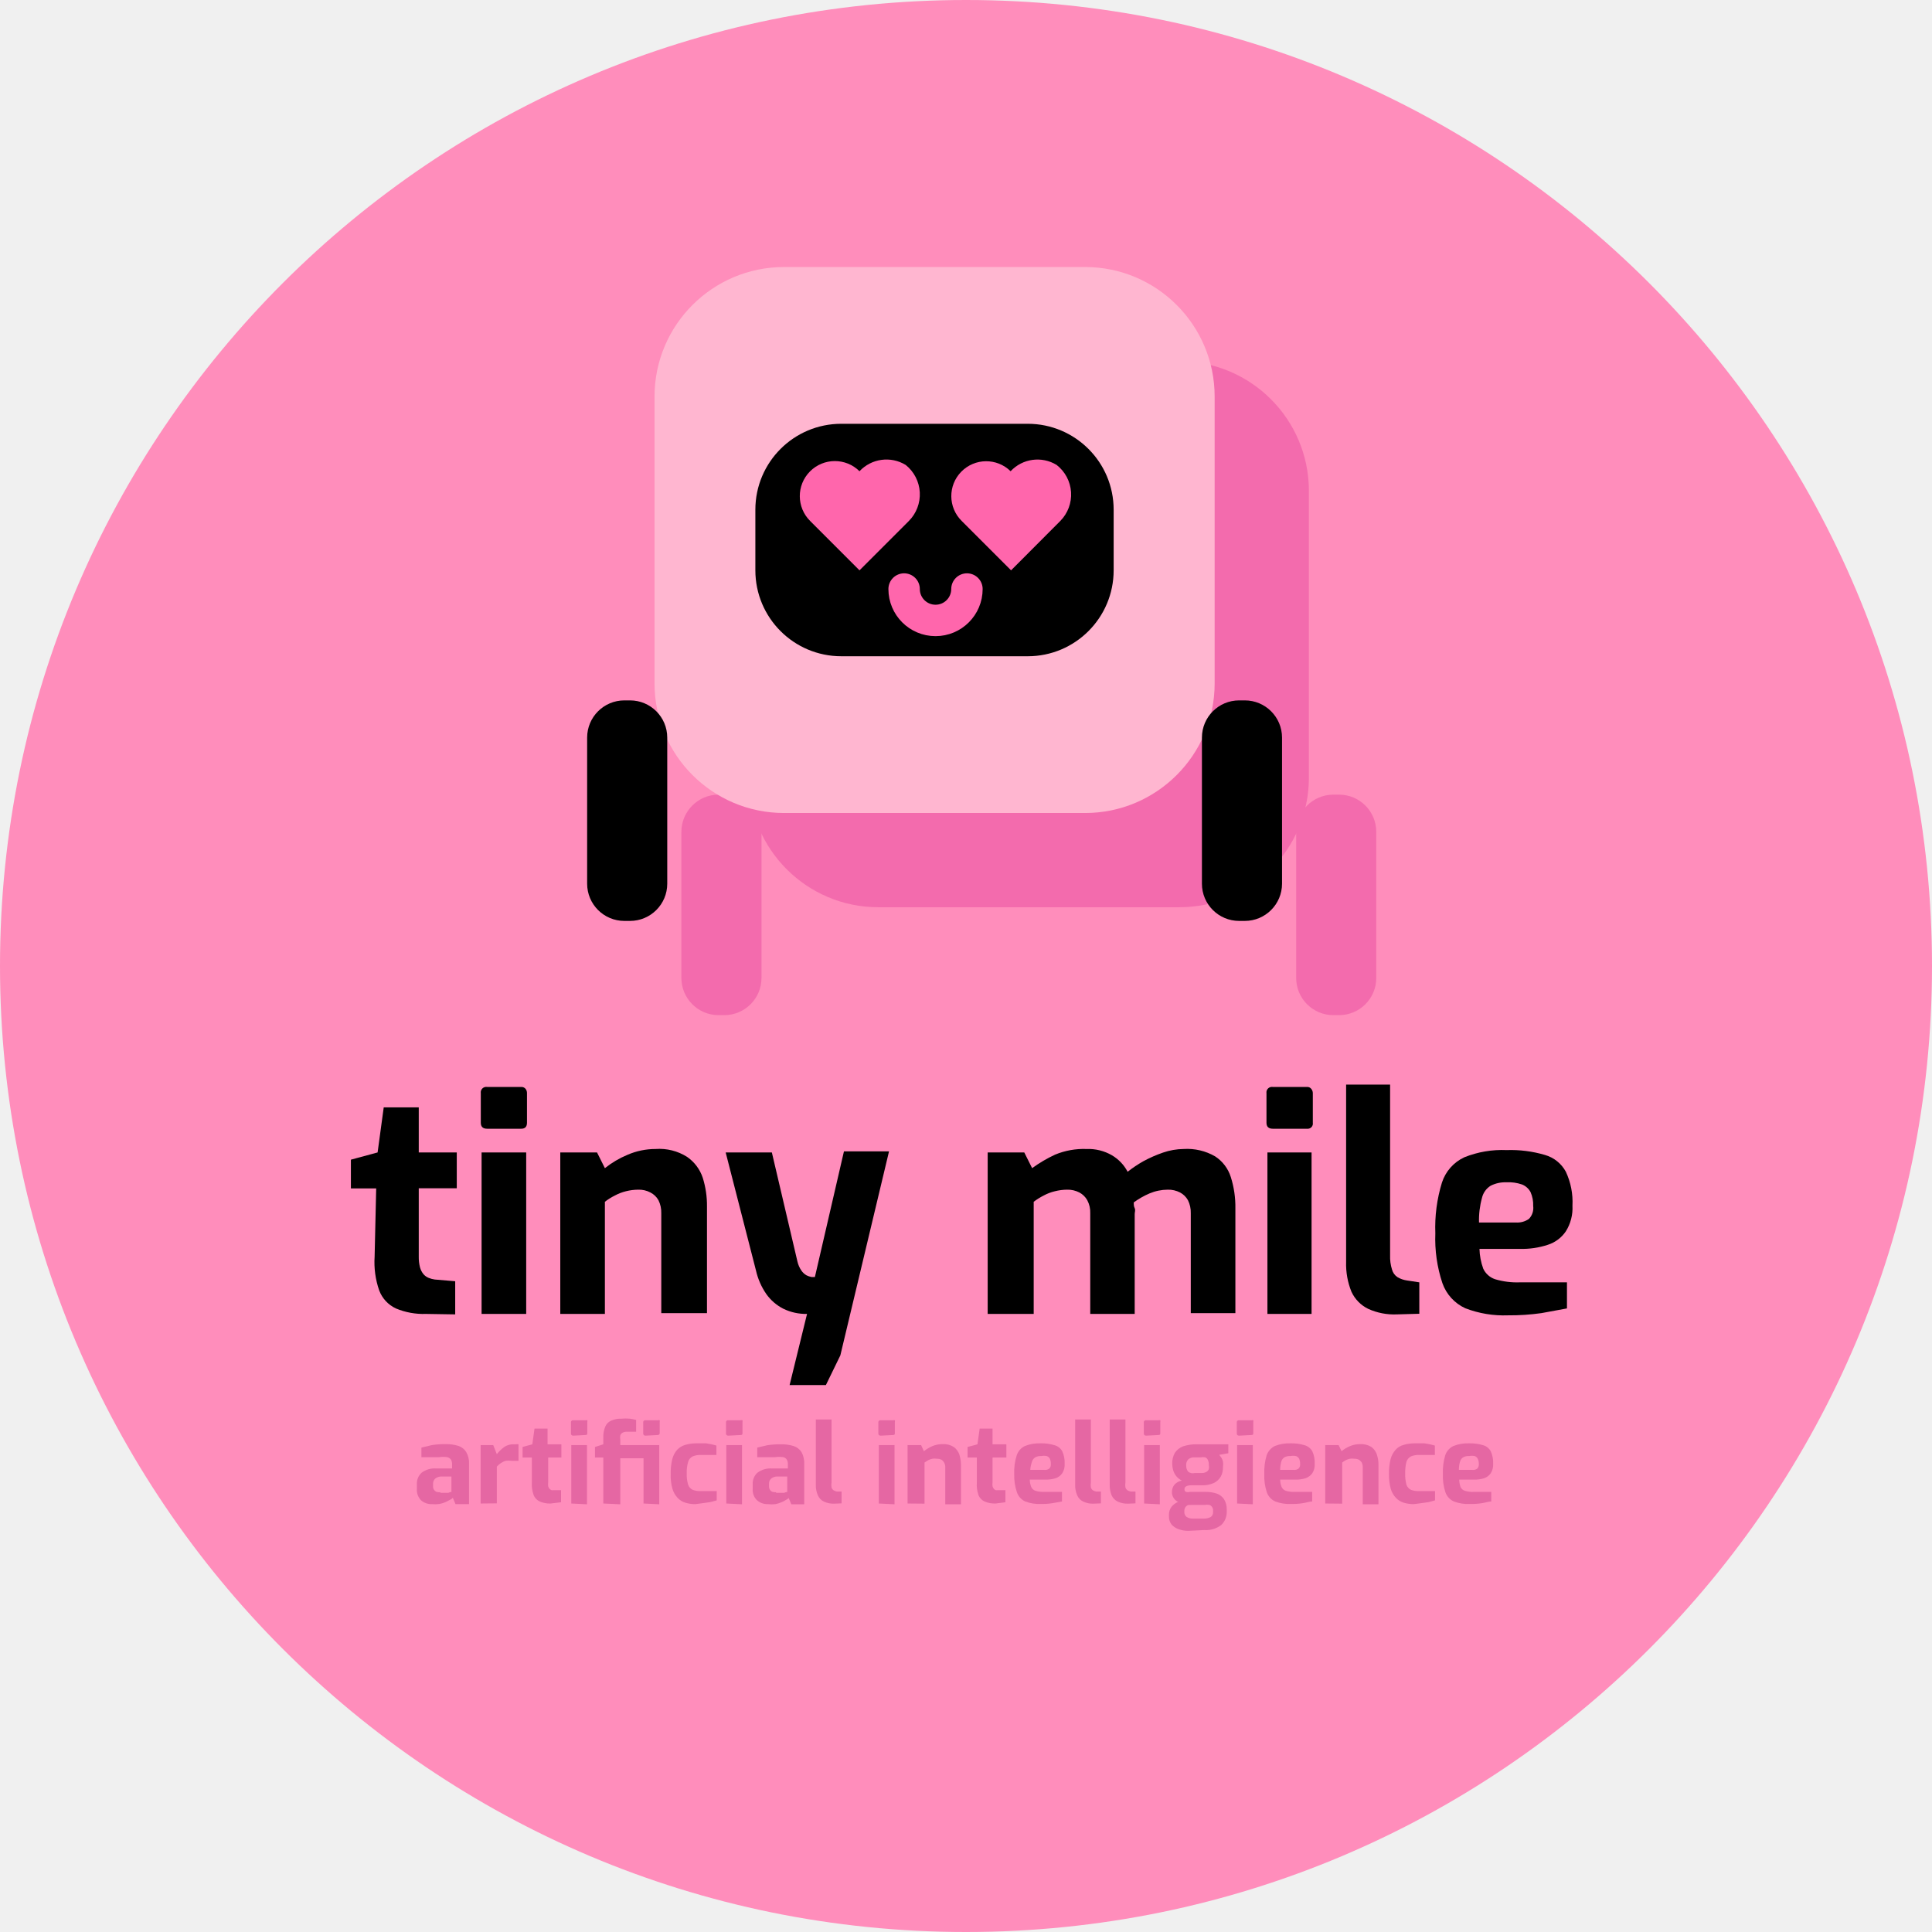
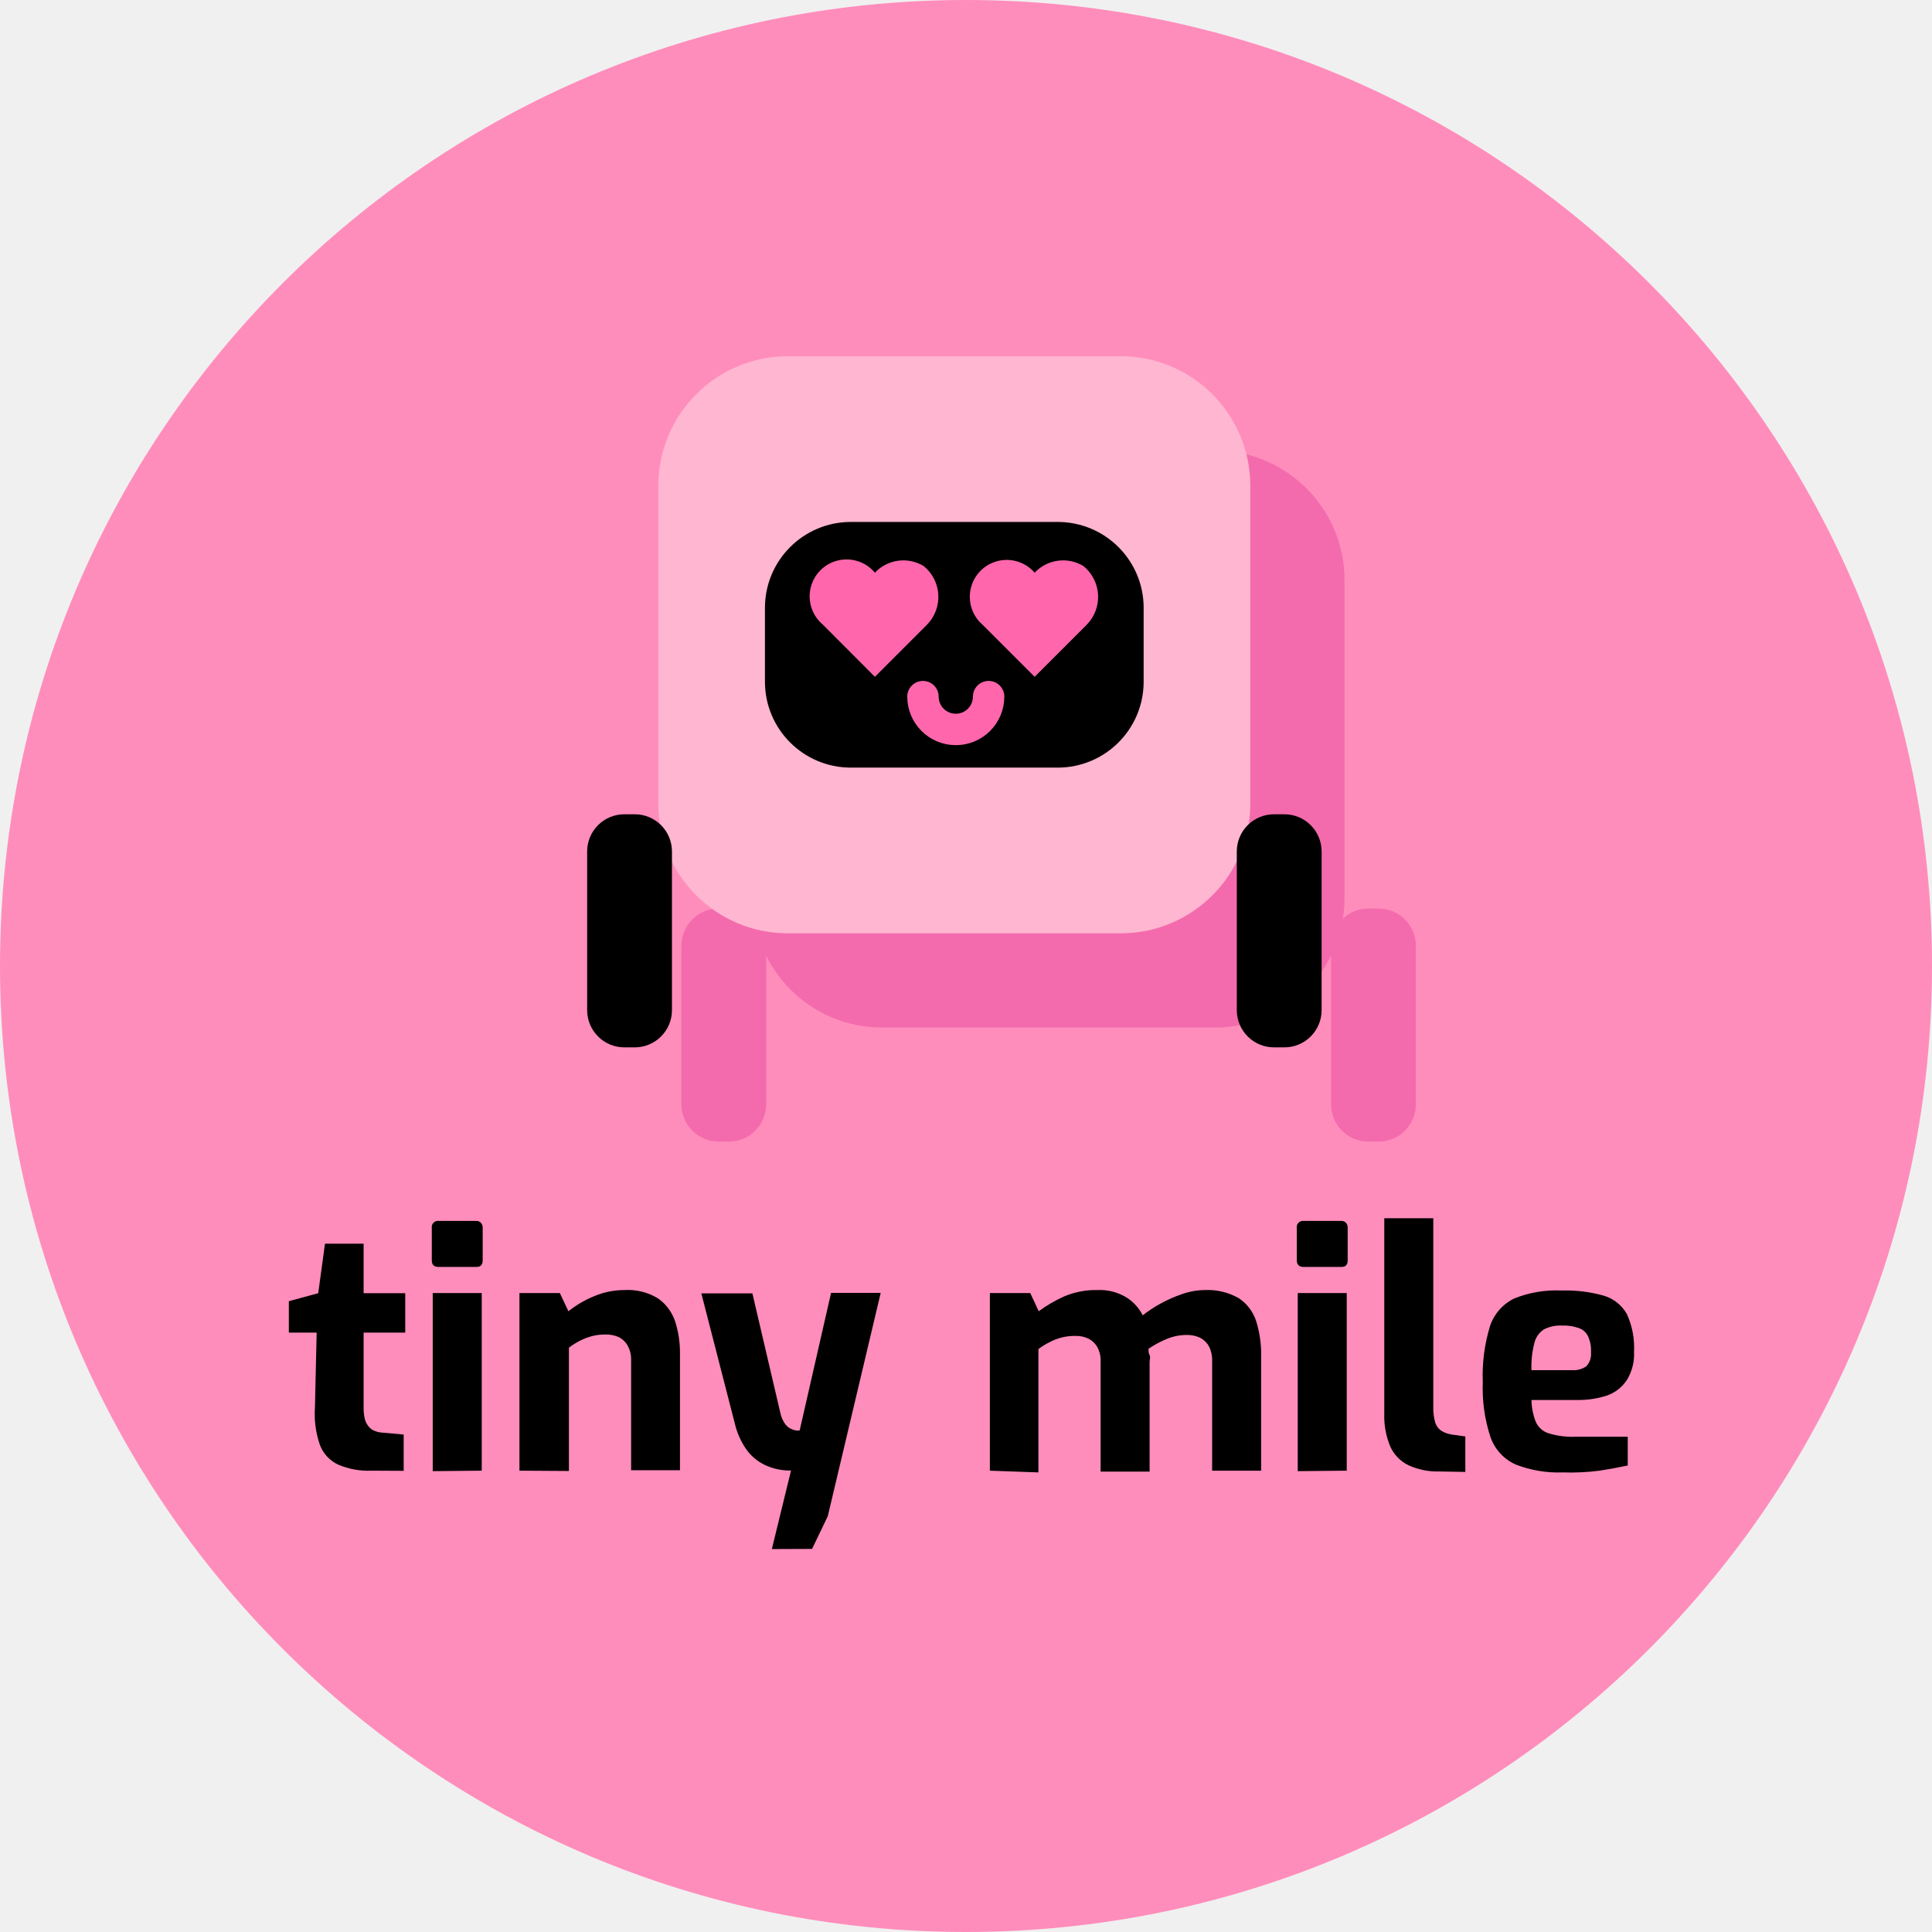
<svg xmlns="http://www.w3.org/2000/svg" id="Layer_1" data-name="Layer 1" viewBox="0 0 123 123">
  <defs>
-     <style>.cls-1{fill:#f995c2;stroke:#fff;}.cls-1,.cls-6,.cls-9{stroke-miterlimit:10;}.cls-2{fill:#ff8dbb;}.cls-3{fill:#e567a3;}.cls-4{opacity:0.74;}.cls-5{fill:#ef60a8;}.cls-6,.cls-9{fill:none;stroke-linecap:round;stroke-width:2px;}.cls-6{stroke:#ef60a8;}.cls-7{fill:#ffb6d0;}.cls-8{fill:#ff66ac;}.cls-9{stroke:#ff66ac;}</style>
+     <style>.cls-1{fill:#f995c2;stroke:#fff;}.cls-1,.cls-5,.cls-8{stroke-miterlimit:10;}.cls-2{fill:#ff8dbb;}.cls-3{opacity:0.74;}.cls-4{fill:#ef60a8;}.cls-5,.cls-8{fill:none;stroke-linecap:round;stroke-width:2px;}.cls-5{stroke:#ef60a8;}.cls-6{fill:#ffb6d0;}.cls-7{fill:#ff66ac;}.cls-8{stroke:#ff66ac;}</style>
  </defs>
  <path d="M102,86" transform="translate(-64.5 -11)" />
  <path class="cls-1" d="M87.05,33.06" transform="translate(-64.5 -11)" />
  <circle class="cls-2" cx="61.5" cy="61.5" r="61.5" />
-   <path d="M91.62,94.65a4.54,4.54,0,0,1-1.92-.35,2.07,2.07,0,0,1-1.06-1.15A5.47,5.47,0,0,1,88.35,91l.1-4.34H86.84V84.83l1.7-.46.39-2.87h2.23v2.87h2.42v2.28H91.16V91a2.61,2.61,0,0,0,.08.69,1.16,1.16,0,0,0,.22.43.88.88,0,0,0,.34.24,1.64,1.64,0,0,0,.38.1l1.3.11v2.11Z" transform="translate(-64.5 -11)" />
-   <path d="M95.51,82.86c-.27,0-.4-.13-.4-.38V80.6a.35.35,0,0,1,.4-.4h2.18a.34.34,0,0,1,.27.12.43.43,0,0,1,.09.28v1.88c0,.25-.12.38-.36.38Zm-.35,11.79V84.37H98V94.65Z" transform="translate(-64.5 -11)" />
-   <path d="M100.17,94.65V84.37h2.34l.5,1a6.08,6.08,0,0,1,1.44-.85,4.49,4.49,0,0,1,1.79-.37,3.3,3.3,0,0,1,2,.5,2.62,2.62,0,0,1,1,1.33,5.92,5.92,0,0,1,.27,1.84v6.78H106.6V88.24a1.73,1.73,0,0,0-.18-.83,1.21,1.21,0,0,0-.51-.49,1.55,1.55,0,0,0-.78-.18,3.33,3.33,0,0,0-.78.1,3,3,0,0,0-.7.27,3.82,3.82,0,0,0-.64.4v7.14Z" transform="translate(-64.5 -11)" />
-   <path d="M114.77,99.18l1.11-4.53a3.29,3.29,0,0,1-1.51-.33,3,3,0,0,1-1.08-.93,4.31,4.31,0,0,1-.66-1.5l-1.93-7.52h2.94l1.63,6.95a1.68,1.68,0,0,0,.25.57,1,1,0,0,0,.32.3,1.22,1.22,0,0,0,.32.11l.22,0,1.85-8h2.87L118,97.29l-.92,1.89Z" transform="translate(-64.5 -11)" />
-   <path d="M127.38,94.65V84.37h2.33l.5,1a8.76,8.76,0,0,1,1.46-.86,4.77,4.77,0,0,1,2-.36,3,3,0,0,1,1.62.4,2.64,2.64,0,0,1,1,1.05,7.84,7.84,0,0,1,1-.67,8.3,8.3,0,0,1,1.25-.55,4.17,4.17,0,0,1,1.32-.23,3.55,3.55,0,0,1,2,.47,2.44,2.44,0,0,1,1,1.32,6.3,6.3,0,0,1,.29,2v6.66h-2.84V88.24a1.73,1.73,0,0,0-.18-.83,1.24,1.24,0,0,0-.5-.49,1.62,1.62,0,0,0-.79-.18,3.05,3.05,0,0,0-1.16.24,5.16,5.16,0,0,0-1,.57c0,.13,0,.25.06.37s0,.25,0,.37v6.36h-2.83V88.24a1.62,1.62,0,0,0-.19-.83,1.24,1.24,0,0,0-.5-.49,1.62,1.62,0,0,0-.79-.18,3.32,3.32,0,0,0-.77.1,2.89,2.89,0,0,0-.71.27,4.27,4.27,0,0,0-.64.4v7.14Z" transform="translate(-64.5 -11)" />
-   <path d="M145.53,82.86c-.27,0-.4-.13-.4-.38V80.6a.35.35,0,0,1,.4-.4h2.18a.32.32,0,0,1,.27.12.43.43,0,0,1,.1.28v1.88a.33.33,0,0,1-.37.38Zm-.34,11.79V84.37H148V94.65Z" transform="translate(-64.5 -11)" />
-   <path d="M153.42,94.68a4,4,0,0,1-1.81-.35,2.27,2.27,0,0,1-1.07-1.09,4.68,4.68,0,0,1-.34-1.9V80.05H153V90.92a2.71,2.71,0,0,0,.12.9.84.84,0,0,0,.35.49,1.63,1.63,0,0,0,.6.21l.79.12v2Z" transform="translate(-64.5 -11)" />
-   <path d="M160.51,94.74a6.85,6.85,0,0,1-2.72-.45,2.76,2.76,0,0,1-1.46-1.6,8.92,8.92,0,0,1-.45-3.17,9.74,9.74,0,0,1,.42-3.23,2.69,2.69,0,0,1,1.42-1.61,6.46,6.46,0,0,1,2.7-.46,7.7,7.7,0,0,1,2.44.31,2.19,2.19,0,0,1,1.33,1.07,4.55,4.55,0,0,1,.42,2.16,2.79,2.79,0,0,1-.42,1.63,2.18,2.18,0,0,1-1.15.86,5.22,5.22,0,0,1-1.76.26h-2.59a4,4,0,0,0,.24,1.26,1.28,1.28,0,0,0,.75.67,4.89,4.89,0,0,0,1.58.2h3V94.3l-1.63.3A14.36,14.36,0,0,1,160.51,94.74Zm-1.85-5.91H161a1.3,1.3,0,0,0,.84-.23,1,1,0,0,0,.27-.82,2,2,0,0,0-.17-.89,1.06,1.06,0,0,0-.54-.48,2.62,2.62,0,0,0-1-.14,2.06,2.06,0,0,0-1,.22,1.24,1.24,0,0,0-.55.77A5.37,5.37,0,0,0,158.66,88.83Z" transform="translate(-64.5 -11)" />
-   <path class="cls-3" d="M92,106.76a1,1,0,0,1-.7-.25.94.94,0,0,1-.26-.7v-.34a.93.93,0,0,1,.3-.71,1.37,1.37,0,0,1,.94-.27h1v-.26a.6.6,0,0,0-.06-.29.4.4,0,0,0-.24-.17,1.73,1.73,0,0,0-.52,0H91.33v-.61L92,103a5.52,5.52,0,0,1,.88-.06,2.66,2.66,0,0,1,.8.11.94.94,0,0,1,.5.39,1.36,1.36,0,0,1,.18.76v2.56H93.5l-.17-.4a.62.62,0,0,1-.17.12l-.29.15a2.22,2.22,0,0,1-.39.12A2.12,2.12,0,0,1,92,106.76Zm.52-.72.16,0,.18,0,.18,0,.13-.05.07,0V105l-.63,0a.64.64,0,0,0-.41.14.44.44,0,0,0-.13.32v.16a.41.41,0,0,0,.06.23.4.4,0,0,0,.16.13A.85.85,0,0,0,92.56,106Z" transform="translate(-64.5 -11)" />
-   <path class="cls-3" d="M95.1,106.72V103h.8l.23.58a2.44,2.44,0,0,1,.46-.45,1,1,0,0,1,.61-.18h.16a.4.4,0,0,1,.15,0V104l-.22,0h-.22a1.4,1.4,0,0,0-.37,0,1,1,0,0,0-.3.14,1.38,1.38,0,0,0-.27.23v2.34Z" transform="translate(-64.5 -11)" />
-   <path class="cls-3" d="M99.56,106.72a1.56,1.56,0,0,1-.7-.13.74.74,0,0,1-.39-.42,2,2,0,0,1-.11-.79l0-1.59h-.59v-.67l.62-.17.14-1h.83v1h.88v.84H99.4v1.58a.9.9,0,0,0,0,.25.48.48,0,0,0,.08.16.38.38,0,0,0,.13.09.32.32,0,0,0,.14,0l.47,0v.77Z" transform="translate(-64.5 -11)" />
-   <path class="cls-3" d="M101,102.4c-.1,0-.15-.05-.15-.14v-.69a.13.13,0,0,1,.15-.15h.8a.13.13,0,0,1,.09,0,.15.15,0,0,1,0,.11v.69c0,.09,0,.14-.13.14Zm-.13,4.32V103h1v3.77Z" transform="translate(-64.5 -11)" />
-   <path class="cls-3" d="M102.91,106.72v-2.93h-.53v-.67l.53-.17v-.41a1.67,1.67,0,0,1,.13-.73.72.72,0,0,1,.38-.37,1.49,1.49,0,0,1,.64-.12,3.12,3.12,0,0,1,.54,0,2.55,2.55,0,0,1,.4.08v.75h-.58a.55.55,0,0,0-.28.06.31.31,0,0,0-.15.17.81.81,0,0,0,0,.29V103h2v.84h-2v2.93Zm2.69-4.32c-.1,0-.15-.05-.15-.14v-.69a.13.13,0,0,1,.15-.15h.8a.15.15,0,0,1,.1,0,.2.2,0,0,1,0,.11v.69a.12.12,0,0,1-.13.14Zm-.13,4.32V103h1v3.77Z" transform="translate(-64.5 -11)" />
-   <path class="cls-3" d="M108.77,106.76a2.08,2.08,0,0,1-.63-.09,1.09,1.09,0,0,1-.5-.31,1.41,1.41,0,0,1-.33-.58,3,3,0,0,1-.11-.93,3.64,3.64,0,0,1,.1-.95,1.42,1.42,0,0,1,.31-.6,1.12,1.12,0,0,1,.51-.31,2.37,2.37,0,0,1,.68-.1c.23,0,.45,0,.66,0a4.23,4.23,0,0,1,.65.14v.6h-1a1.23,1.23,0,0,0-.51.09.55.55,0,0,0-.29.35,2.32,2.32,0,0,0-.09.73,2.17,2.17,0,0,0,.09.72.56.56,0,0,0,.29.33,1.31,1.31,0,0,0,.53.08h1v.59l-.41.11-.49.07Z" transform="translate(-64.5 -11)" />
-   <path class="cls-3" d="M110.87,102.4c-.1,0-.15-.05-.15-.14v-.69a.13.13,0,0,1,.15-.15h.8a.15.15,0,0,1,.1,0,.2.2,0,0,1,0,.11v.69c0,.09,0,.14-.13.14Zm-.13,4.32V103h1v3.77Z" transform="translate(-64.5 -11)" />
-   <path class="cls-3" d="M113.38,106.76a1,1,0,0,1-.69-.25.91.91,0,0,1-.27-.7v-.34a.93.93,0,0,1,.3-.71,1.39,1.39,0,0,1,.94-.27h1v-.26a.6.6,0,0,0-.06-.29.35.35,0,0,0-.23-.17,1.81,1.81,0,0,0-.53,0h-1.13v-.61l.64-.15a5.39,5.39,0,0,1,.87-.06,2.62,2.62,0,0,1,.8.11.93.93,0,0,1,.51.39,1.45,1.45,0,0,1,.17.76v2.56h-.82l-.17-.4a.5.5,0,0,1-.17.12,1.92,1.92,0,0,1-.29.15,1.89,1.89,0,0,1-.38.12A2.22,2.22,0,0,1,113.38,106.76Zm.53-.72.16,0,.18,0,.17,0,.14-.05.06,0V105l-.63,0a.61.61,0,0,0-.4.14.41.41,0,0,0-.13.32v.16a.41.41,0,0,0,.06.23.34.34,0,0,0,.16.13A.79.79,0,0,0,113.91,106Z" transform="translate(-64.5 -11)" />
-   <path class="cls-3" d="M117.62,106.73a1.41,1.41,0,0,1-.66-.13.76.76,0,0,1-.39-.4,1.56,1.56,0,0,1-.13-.7v-4.13h1v4a1,1,0,0,0,0,.33.35.35,0,0,0,.13.18.63.63,0,0,0,.22.08l.29,0v.75Z" transform="translate(-64.5 -11)" />
-   <path class="cls-3" d="M120.57,102.4c-.1,0-.15-.05-.15-.14v-.69a.13.13,0,0,1,.15-.15h.8a.15.15,0,0,1,.1,0,.2.2,0,0,1,0,.11v.69c0,.09,0,.14-.13.14Zm-.12,4.32V103h1v3.77Z" transform="translate(-64.5 -11)" />
-   <path class="cls-3" d="M122.28,106.72V103h.86l.18.39a2.4,2.4,0,0,1,.53-.32,1.65,1.65,0,0,1,.66-.13,1.2,1.2,0,0,1,.71.18,1,1,0,0,1,.36.49,2.35,2.35,0,0,1,.1.67v2.49h-1v-2.35a.56.56,0,0,0-.07-.3.47.47,0,0,0-.18-.19.65.65,0,0,0-.29-.06.86.86,0,0,0-.28,0,1,1,0,0,0-.26.09l-.24.15v2.62Z" transform="translate(-64.5 -11)" />
-   <path class="cls-3" d="M127.89,106.72a1.61,1.61,0,0,1-.71-.13.74.74,0,0,1-.39-.42,2,2,0,0,1-.1-.79l0-1.59h-.59v-.67l.63-.17.14-1h.82v1h.88v.84h-.88v1.58a.85.85,0,0,0,0,.25.34.34,0,0,0,.08.16.27.27,0,0,0,.12.09.35.35,0,0,0,.14,0l.48,0v.77Z" transform="translate(-64.5 -11)" />
-   <path class="cls-3" d="M130.77,106.75a2.52,2.52,0,0,1-1-.16,1,1,0,0,1-.53-.59,3.27,3.27,0,0,1-.17-1.16,3.41,3.41,0,0,1,.16-1.19,1,1,0,0,1,.52-.59,2.41,2.41,0,0,1,1-.17,2.69,2.69,0,0,1,.89.12.78.78,0,0,1,.49.39,1.71,1.71,0,0,1,.15.79,1,1,0,0,1-.15.6.85.85,0,0,1-.42.32,2.13,2.13,0,0,1-.65.09h-1a1.33,1.33,0,0,0,.09.46.45.45,0,0,0,.27.25,1.79,1.79,0,0,0,.58.07h1.11v.61l-.61.11A4.32,4.32,0,0,1,130.77,106.75Zm-.68-2.17H131a.42.42,0,0,0,.3-.08.36.36,0,0,0,.1-.3.78.78,0,0,0-.06-.33.34.34,0,0,0-.2-.17.89.89,0,0,0-.35,0,.69.69,0,0,0-.38.08.48.48,0,0,0-.21.28A2.16,2.16,0,0,0,130.09,104.58Z" transform="translate(-64.5 -11)" />
-   <path class="cls-3" d="M134.13,106.73a1.41,1.41,0,0,1-.66-.13.76.76,0,0,1-.39-.4,1.56,1.56,0,0,1-.13-.7v-4.13h1v4a1,1,0,0,0,0,.33.35.35,0,0,0,.13.18.63.63,0,0,0,.22.08l.29,0v.75Z" transform="translate(-64.5 -11)" />
-   <path class="cls-3" d="M136.33,106.73a1.48,1.48,0,0,1-.67-.13.84.84,0,0,1-.39-.4,1.73,1.73,0,0,1-.12-.7v-4.13h1v4a1,1,0,0,0,0,.33.35.35,0,0,0,.13.18.63.63,0,0,0,.22.08l.29,0v.75Z" transform="translate(-64.5 -11)" />
-   <path class="cls-3" d="M137.47,102.4c-.1,0-.15-.05-.15-.14v-.69a.13.13,0,0,1,.15-.15h.8a.18.18,0,0,1,.1,0,.2.2,0,0,1,0,.11v.69c0,.09,0,.14-.13.14Zm-.13,4.32V103h1v3.77Z" transform="translate(-64.5 -11)" />
-   <path class="cls-3" d="M140.16,108.46a1.83,1.83,0,0,1-.64-.11,1.08,1.08,0,0,1-.44-.3.83.83,0,0,1-.16-.5v-.11a.85.85,0,0,1,.17-.52,1.12,1.12,0,0,1,.45-.32,1.43,1.43,0,0,1,.58-.11l.31.32a.76.76,0,0,0-.27,0,.4.4,0,0,0-.19.14.45.45,0,0,0-.07.24v.07a.37.37,0,0,0,.14.31.68.68,0,0,0,.4.11h.72a.87.87,0,0,0,.42-.1.35.35,0,0,0,.15-.31v-.11a.33.33,0,0,0-.06-.21.34.34,0,0,0-.17-.14.87.87,0,0,0-.31,0h-.84a1.48,1.48,0,0,1-.93-.24.68.68,0,0,1-.31-.57.73.73,0,0,1,.17-.49.83.83,0,0,1,.46-.25,1.06,1.06,0,0,1-.55-.66,1.52,1.52,0,0,1-.06-.42,1.31,1.31,0,0,1,.17-.69,1.08,1.08,0,0,1,.52-.41,2.72,2.72,0,0,1,.88-.13h2v.57l-.58.1.13.17a.84.84,0,0,1,.11.25,1.31,1.31,0,0,1,0,.37,1.24,1.24,0,0,1-.13.58,1.05,1.05,0,0,1-.44.42,1.76,1.76,0,0,1-.79.15h-.66a.68.68,0,0,0-.31.06.19.19,0,0,0-.12.2.15.15,0,0,0,.1.16.43.43,0,0,0,.23,0h1a2.2,2.2,0,0,1,.73.11.93.93,0,0,1,.46.36,1.2,1.2,0,0,1,.17.66v.1a1.14,1.14,0,0,1-.35.88,1.6,1.6,0,0,1-1.08.32Zm.4-3.68h.4a.64.64,0,0,0,.34-.07.35.35,0,0,0,.16-.18.7.7,0,0,0,0-.27.68.68,0,0,0-.06-.31.31.31,0,0,0-.17-.17.74.74,0,0,0-.28,0h-.39a.58.58,0,0,0-.4.12.49.49,0,0,0-.14.4.56.56,0,0,0,.13.4A.49.49,0,0,0,140.56,104.78Z" transform="translate(-64.5 -11)" />
-   <path class="cls-3" d="M143.39,102.4c-.1,0-.15-.05-.15-.14v-.69a.13.13,0,0,1,.15-.15h.8a.18.18,0,0,1,.1,0,.2.2,0,0,1,0,.11v.69c0,.09,0,.14-.13.14Zm-.13,4.32V103h1v3.77Z" transform="translate(-64.5 -11)" />
-   <path class="cls-3" d="M146.69,106.75a2.52,2.52,0,0,1-1-.16,1,1,0,0,1-.54-.59,3.3,3.3,0,0,1-.16-1.16,3.7,3.7,0,0,1,.15-1.19,1.05,1.05,0,0,1,.52-.59,2.48,2.48,0,0,1,1-.17,2.76,2.76,0,0,1,.9.12.81.81,0,0,1,.49.39,1.71,1.71,0,0,1,.15.79,1,1,0,0,1-.15.6.88.88,0,0,1-.43.32,2.06,2.06,0,0,1-.64.09H146a1.33,1.33,0,0,0,.09.46.45.45,0,0,0,.27.25,1.75,1.75,0,0,0,.58.07h1.1v.61c-.18,0-.38.08-.6.11A4.38,4.38,0,0,1,146.69,106.75Zm-.68-2.17h.85a.46.46,0,0,0,.31-.08.36.36,0,0,0,.1-.3.78.78,0,0,0-.06-.33.37.37,0,0,0-.2-.17.92.92,0,0,0-.36,0,.72.72,0,0,0-.38.08.47.47,0,0,0-.2.28A2.16,2.16,0,0,0,146,104.58Z" transform="translate(-64.5 -11)" />
-   <path class="cls-3" d="M148.87,106.72V103h.85l.19.39a2.19,2.19,0,0,1,.53-.32,1.64,1.64,0,0,1,.65-.13,1.24,1.24,0,0,1,.72.18,1,1,0,0,1,.35.49,2,2,0,0,1,.1.67v2.49h-1v-2.35a.67.67,0,0,0-.06-.3.58.58,0,0,0-.19-.19.62.62,0,0,0-.29-.06.9.9,0,0,0-.28,0,1.14,1.14,0,0,0-.26.09,1.82,1.82,0,0,0-.23.15v2.62Z" transform="translate(-64.5 -11)" />
-   <path class="cls-3" d="M154.51,106.76a2.2,2.2,0,0,1-.64-.09,1.14,1.14,0,0,1-.5-.31,1.41,1.41,0,0,1-.33-.58,3.38,3.38,0,0,1-.11-.93,3.64,3.64,0,0,1,.1-.95,1.43,1.43,0,0,1,.32-.6,1,1,0,0,1,.51-.31,2.32,2.32,0,0,1,.68-.1c.22,0,.44,0,.65,0a4.34,4.34,0,0,1,.66.14v.6h-1a1.25,1.25,0,0,0-.52.09.58.58,0,0,0-.29.35,2.73,2.73,0,0,0-.08.73,2.54,2.54,0,0,0,.08.72.56.56,0,0,0,.29.33,1.34,1.34,0,0,0,.53.08h1v.59l-.4.11-.49.07Z" transform="translate(-64.5 -11)" />
-   <path class="cls-3" d="M158.06,106.75a2.5,2.5,0,0,1-1-.16,1,1,0,0,1-.54-.59,3.3,3.3,0,0,1-.16-1.16,3.7,3.7,0,0,1,.15-1.19,1,1,0,0,1,.52-.59,2.41,2.41,0,0,1,1-.17,2.8,2.8,0,0,1,.9.12.79.79,0,0,1,.48.39,1.71,1.71,0,0,1,.15.79,1,1,0,0,1-.15.6.85.85,0,0,1-.42.32,2.08,2.08,0,0,1-.65.09h-.94a1.66,1.66,0,0,0,.08.46.44.44,0,0,0,.28.25,1.71,1.71,0,0,0,.58.07h1.1v.61c-.18,0-.38.08-.6.11A4.51,4.51,0,0,1,158.06,106.75Zm-.68-2.17h.86a.46.46,0,0,0,.31-.08.4.4,0,0,0,.1-.3.77.77,0,0,0-.07-.33.35.35,0,0,0-.19-.17.92.92,0,0,0-.36,0,.69.69,0,0,0-.38.08.47.47,0,0,0-.2.28A1.76,1.76,0,0,0,157.38,104.58Z" transform="translate(-64.5 -11)" />
-   <g class="cls-4">
-     <rect class="cls-5" x="47.67" y="23" width="35.66" height="34.76" rx="8.25" />
-     <rect class="cls-5" x="54.09" y="32.98" width="22.81" height="14.8" rx="5.47" />
-     <path class="cls-5" d="M128.36,50.17l-3.14,3.14-3.14-3.14A2.22,2.22,0,1,1,125.22,47a2.35,2.35,0,0,1,2.94-.4A2.4,2.4,0,0,1,128.36,50.17Z" transform="translate(-64.5 -11)" />
-     <path class="cls-5" d="M138,50.17l-3.13,3.14-3.14-3.14A2.22,2.22,0,1,1,134.84,47a2.34,2.34,0,0,1,2.93-.4A2.39,2.39,0,0,1,138,50.17Z" transform="translate(-64.5 -11)" />
-     <path class="cls-6" d="M132.06,54.5a2,2,0,0,1-3.95,0" transform="translate(-64.5 -11)" />
-     <rect class="cls-5" x="43.38" y="50.59" width="5.1" height="14.04" rx="2.37" />
-     <rect class="cls-5" x="82.52" y="50.59" width="5.1" height="14.04" rx="2.37" />
+   <path d="M88.15,104.63a4.89,4.89,0,0,1-2.11-.38A2.27,2.27,0,0,1,84.87,103a6,6,0,0,1-.32-2.38l.11-4.78H82.89v-2l1.87-.51.43-3.15h2.46v3.15H90.3v2.51H87.65v4.76a3.16,3.16,0,0,0,.08.76,1.24,1.24,0,0,0,.25.47.83.83,0,0,0,.36.26,1.3,1.3,0,0,0,.43.11l1.43.13v2.31Z" transform="translate(-64.5 -11)" />
+   <path d="M92.43,91.66c-.3,0-.44-.14-.44-.42V89.17a.39.39,0,0,1,.44-.44h2.4a.38.38,0,0,1,.3.13.46.46,0,0,1,.1.31v2.07c0,.28-.13.42-.4.42Zm-.38,13V93.32h3.12v11.31Z" transform="translate(-64.5 -11)" />
+   <path d="M97.57,104.63V93.32h2.57l.55,1.16a6.61,6.61,0,0,1,1.59-.94,5,5,0,0,1,2-.41,3.64,3.64,0,0,1,2.14.55,2.94,2.94,0,0,1,1.07,1.47,6.46,6.46,0,0,1,.3,2v7.45h-3.11v-7a1.78,1.78,0,0,0-.21-.91,1.33,1.33,0,0,0-.55-.55,1.93,1.93,0,0,0-.87-.18,3.41,3.41,0,0,0-.85.1,3.7,3.7,0,0,0-.78.3,4.31,4.31,0,0,0-.7.44v7.85Z" transform="translate(-64.5 -11)" />
+   <path d="M113.64,109.62l1.22-5a3.76,3.76,0,0,1-1.66-.35,3.11,3.11,0,0,1-1.19-1,4.82,4.82,0,0,1-.73-1.65l-2.13-8.28h3.25l1.79,7.65a1.86,1.86,0,0,0,.27.63,1,1,0,0,0,.36.33,1.39,1.39,0,0,0,.34.12.87.87,0,0,0,.25,0l2-8.76h3.16l-3.37,14.22-1,2.08Z" transform="translate(-64.5 -11)" />
+   <path d="M127.52,104.63V93.32h2.57l.54,1.16a8.82,8.82,0,0,1,1.61-.94,5.17,5.17,0,0,1,2.16-.41,3.24,3.24,0,0,1,1.78.45,2.84,2.84,0,0,1,1.07,1.16,8.36,8.36,0,0,1,1.12-.74,8.61,8.61,0,0,1,1.38-.61,4.46,4.46,0,0,1,1.46-.26,4,4,0,0,1,2.16.52,2.77,2.77,0,0,1,1.1,1.45,6.94,6.94,0,0,1,.32,2.2v7.33h-3.12v-7a1.89,1.89,0,0,0-.2-.91,1.35,1.35,0,0,0-.56-.55,1.91,1.91,0,0,0-.86-.18,3.29,3.29,0,0,0-1.28.26,6.28,6.28,0,0,0-1.15.62c0,.14,0,.28.07.41s0,.27,0,.41v7h-3.12v-7a1.78,1.78,0,0,0-.2-.91,1.35,1.35,0,0,0-.56-.55,1.86,1.86,0,0,0-.86-.18,3.41,3.41,0,0,0-.85.1,3.32,3.32,0,0,0-.78.3,4.39,4.39,0,0,0-.71.44v7.85Z" transform="translate(-64.5 -11)" />
+   <path d="M147.5,91.66c-.29,0-.44-.14-.44-.42V89.17a.39.39,0,0,1,.44-.44h2.4a.38.38,0,0,1,.3.13.46.46,0,0,1,.1.31v2.07c0,.28-.13.42-.4.42Zm-.38,13V93.32h3.12v11.31Z" transform="translate(-64.5 -11)" />
+   <path d="M156.18,104.68a4.49,4.49,0,0,1-2-.39,2.44,2.44,0,0,1-1.17-1.2,5,5,0,0,1-.38-2.1V88.56h3.12v12a3.36,3.36,0,0,0,.12,1,1,1,0,0,0,.39.53,1.77,1.77,0,0,0,.67.24l.86.12v2.26Z" transform="translate(-64.5 -11)" />
+   <path d="M164,104.74a7.5,7.5,0,0,1-3-.5,3,3,0,0,1-1.61-1.75,9.94,9.94,0,0,1-.49-3.5,10.73,10.73,0,0,1,.46-3.56,3,3,0,0,1,1.56-1.77,7.16,7.16,0,0,1,3-.5,8.89,8.89,0,0,1,2.69.33,2.51,2.51,0,0,1,1.47,1.18,5.14,5.14,0,0,1,.45,2.38,3.15,3.15,0,0,1-.45,1.8,2.53,2.53,0,0,1-1.28,1,5.91,5.91,0,0,1-1.93.28H162a4,4,0,0,0,.27,1.38,1.32,1.32,0,0,0,.82.74,5.19,5.19,0,0,0,1.73.22h3.31v1.83q-.83.18-1.8.33A14.27,14.27,0,0,1,164,104.74Zm-2-6.51h2.57a1.42,1.42,0,0,0,.93-.25,1.18,1.18,0,0,0,.29-.91,2.14,2.14,0,0,0-.19-1,1,1,0,0,0-.59-.52,2.84,2.84,0,0,0-1.07-.16,2.3,2.3,0,0,0-1.14.24,1.44,1.44,0,0,0-.61.85A6,6,0,0,0,162,98.23Z" transform="translate(-64.5 -11)" />
+   <g class="cls-3">
+     <rect class="cls-4" x="47.91" y="28.68" width="37.69" height="36.74" rx="8.25" />
+     <rect class="cls-4" x="54.7" y="39.23" width="24.11" height="15.64" rx="5.47" />
+     <path class="cls-4" d="M129.52,56.77l-3.32,3.32-3.31-3.32a2.35,2.35,0,1,1,3.31-3.31,2.49,2.49,0,0,1,3.11-.42A2.53,2.53,0,0,1,129.52,56.77Z" transform="translate(-64.5 -11)" />
+     <path class="cls-4" d="M139.69,56.77l-3.32,3.32-3.32-3.32a2.35,2.35,0,1,1,3.32-3.31,2.49,2.49,0,0,1,3.11-.42A2.53,2.53,0,0,1,139.69,56.77Z" transform="translate(-64.5 -11)" />
+     <path class="cls-5" d="M133.44,61.35a2.09,2.09,0,0,1-4.18,0" transform="translate(-64.5 -11)" />
+     <rect class="cls-4" x="43.38" y="57.84" width="5.4" height="14.84" rx="2.37" />
+     <rect class="cls-4" x="84.74" y="57.84" width="5.4" height="14.84" rx="2.37" />
  </g>
-   <rect class="cls-7" x="41.67" y="17" width="35.66" height="34.76" rx="8.25" />
-   <rect x="48.09" y="26.98" width="22.81" height="14.8" rx="5.47" />
-   <path class="cls-8" d="M122.36,44.17l-3.14,3.14-3.14-3.14A2.22,2.22,0,1,1,119.22,41a2.35,2.35,0,0,1,2.94-.4A2.4,2.4,0,0,1,122.36,44.17Z" transform="translate(-64.5 -11)" />
-   <path class="cls-8" d="M132,44.17l-3.13,3.14-3.14-3.14A2.22,2.22,0,1,1,128.84,41a2.34,2.34,0,0,1,2.93-.4A2.39,2.39,0,0,1,132,44.17Z" transform="translate(-64.5 -11)" />
-   <path class="cls-9" d="M126.06,48.5a2,2,0,0,1-4,0" transform="translate(-64.5 -11)" />
-   <rect x="37.38" y="44.59" width="5.1" height="14.04" rx="2.37" />
-   <rect x="76.52" y="44.59" width="5.1" height="14.04" rx="2.37" />
+   <rect class="cls-6" x="41.91" y="22.68" width="37.69" height="36.74" rx="8.25" />
+   <rect x="48.7" y="33.23" width="24.11" height="15.64" rx="5.47" />
+   <path class="cls-7" d="M123.52,50.77l-3.32,3.32-3.31-3.32a2.35,2.35,0,1,1,3.31-3.31,2.49,2.49,0,0,1,3.11-.42A2.53,2.53,0,0,1,123.52,50.77Z" transform="translate(-64.5 -11)" />
+   <path class="cls-7" d="M133.69,50.77l-3.32,3.32-3.32-3.32a2.35,2.35,0,1,1,3.32-3.31,2.49,2.49,0,0,1,3.11-.42A2.53,2.53,0,0,1,133.69,50.77Z" transform="translate(-64.5 -11)" />
+   <path class="cls-8" d="M127.44,55.35a2.09,2.09,0,0,1-4.18,0" transform="translate(-64.5 -11)" />
+   <rect x="37.38" y="51.84" width="5.4" height="14.84" rx="2.37" />
+   <rect x="78.74" y="51.84" width="5.4" height="14.84" rx="2.37" />
</svg>
